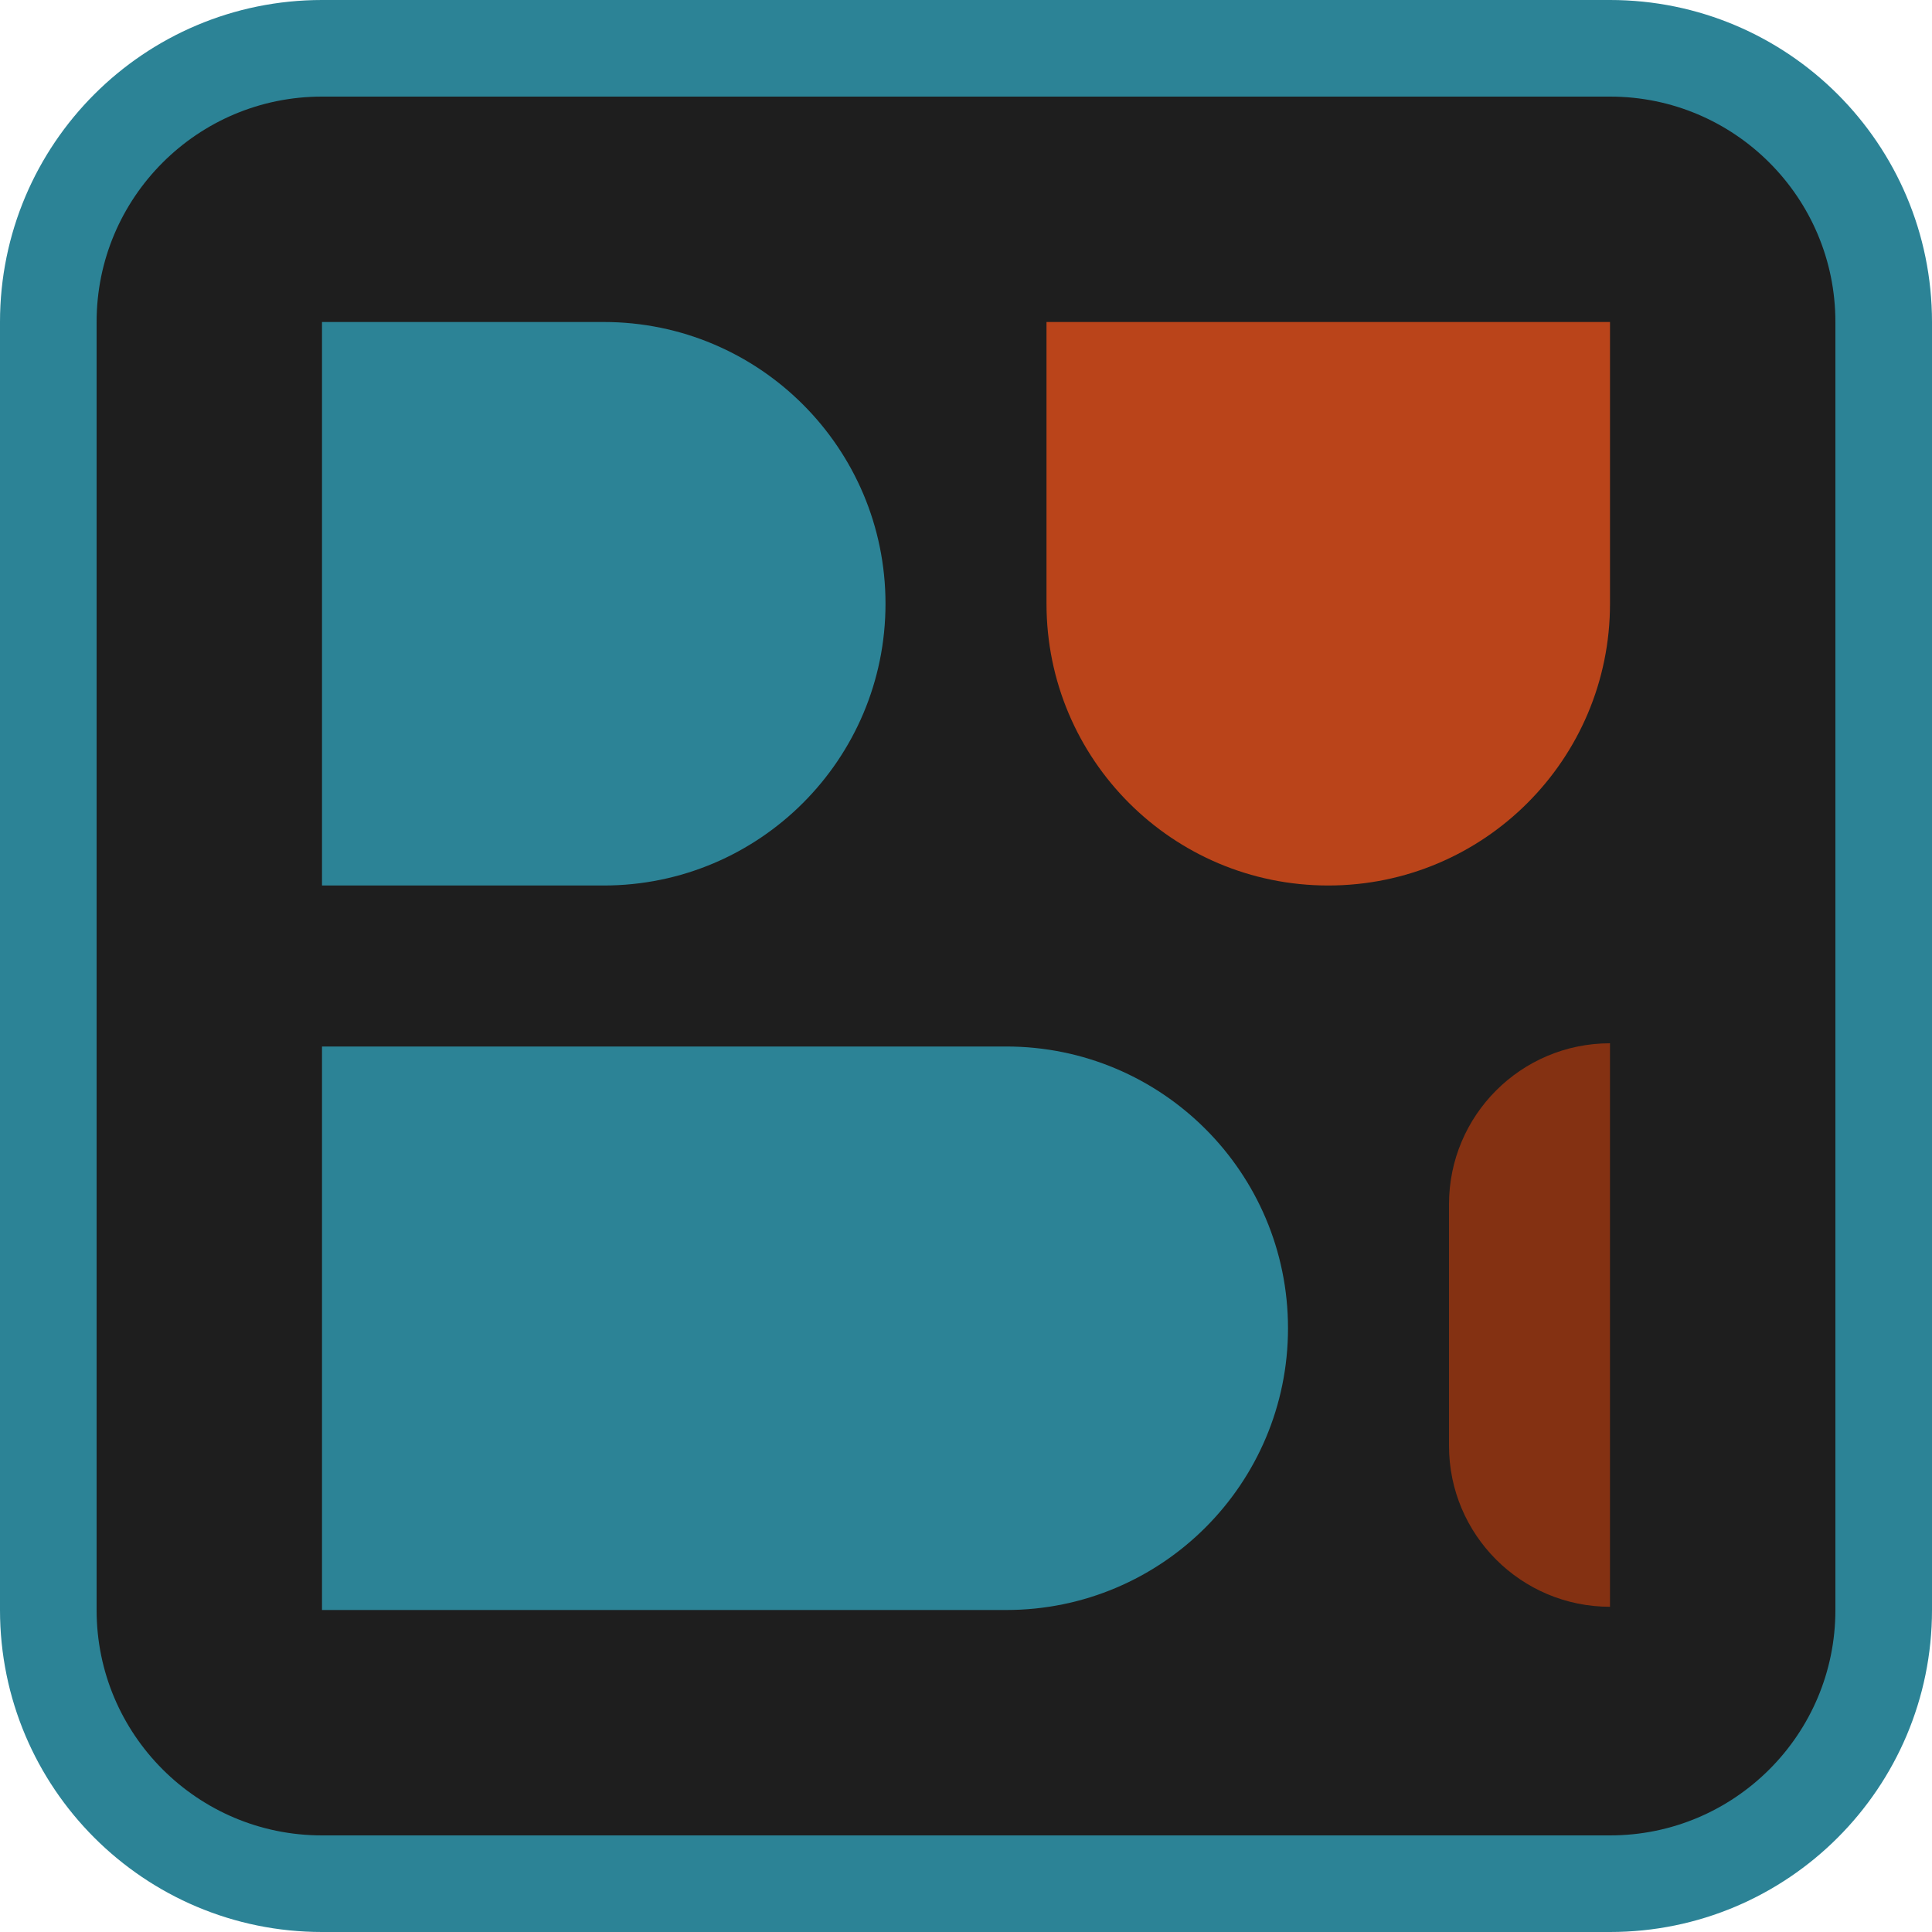
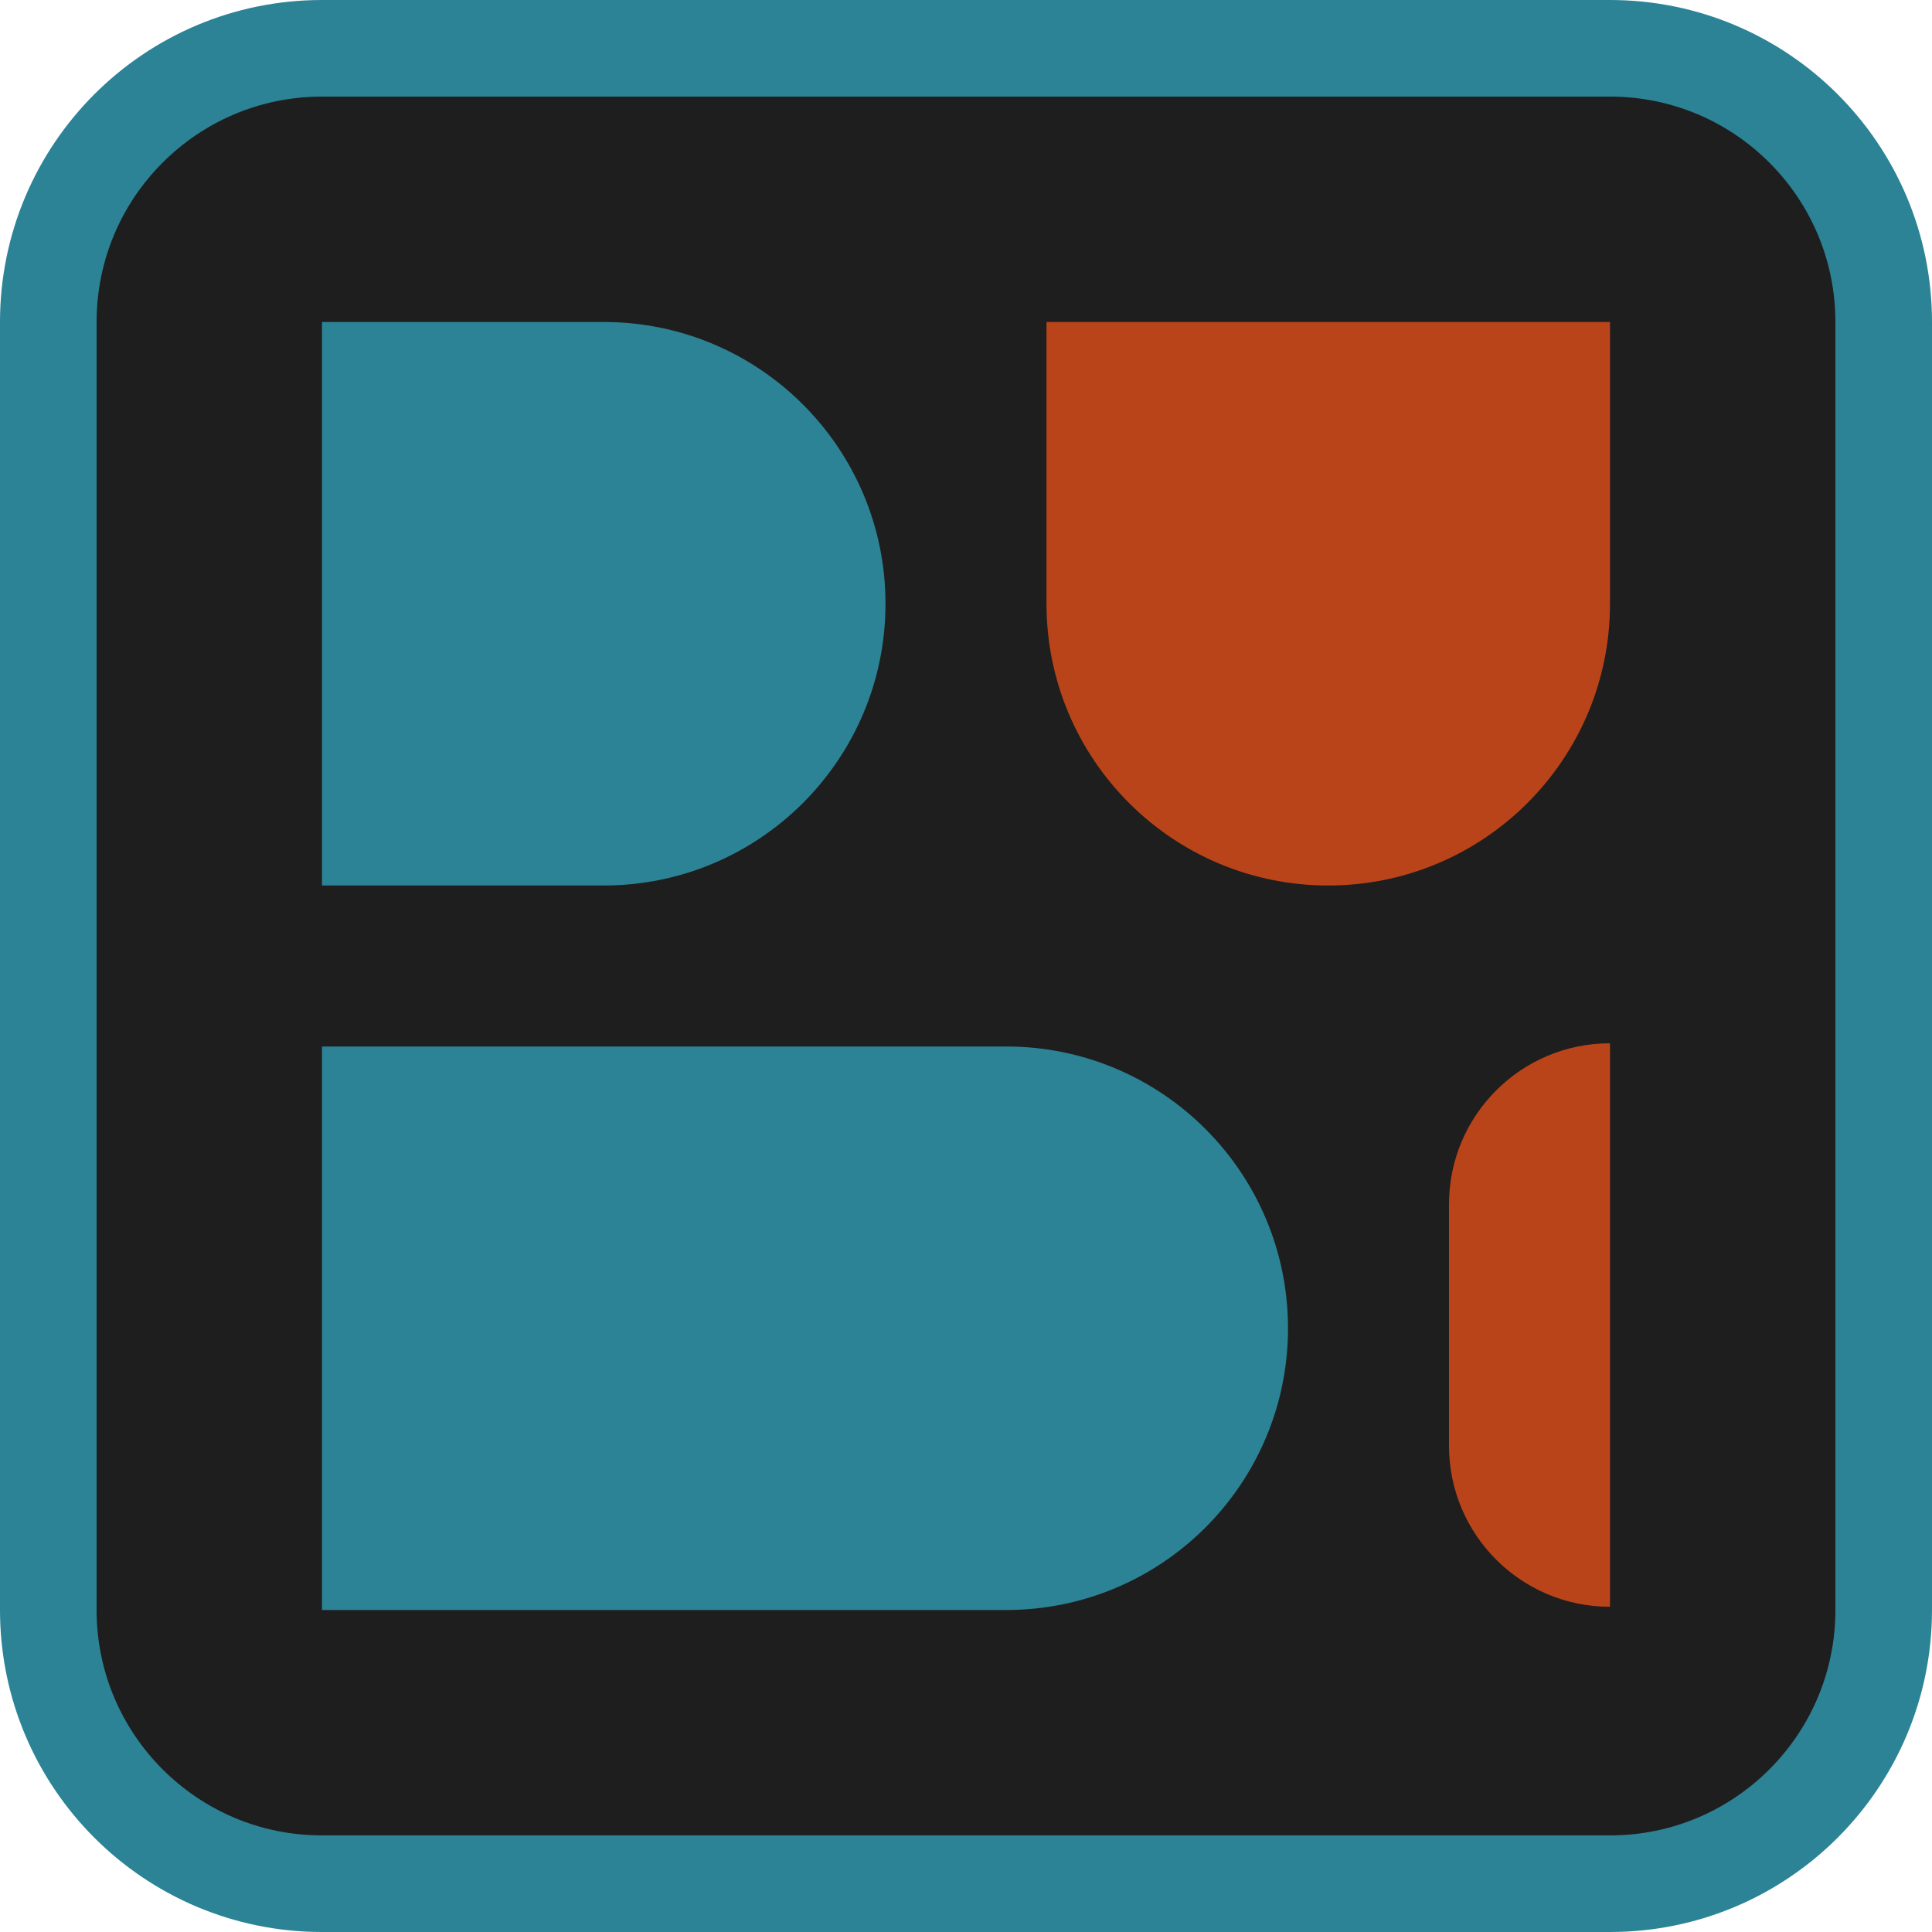
<svg xmlns="http://www.w3.org/2000/svg" width="600" height="600" viewBox="0 0 600 600" fill="none">
  <rect x="15" y="15" width="570" height="570" rx="85" fill="#1E1E1E" stroke="#2C8396" stroke-width="30" />
-   <path d="M100 100H187.5C235.825 100 275 139.175 275 187.5V187.5C275 235.825 235.825 275 187.5 275H100V100Z" fill="#2C8396" />
-   <path d="M500 100L500 187.5C500 235.825 460.825 275 412.5 275V275C364.175 275 325 235.825 325 187.5L325 100L500 100Z" fill="#BA441A" />
-   <path d="M500 324L500 499V499C472.386 499 450 476.614 450 449L450 374C450 346.386 472.386 324 500 324V324Z" fill="#843112" />
-   <path d="M100 325H312.5C360.825 325 400 364.175 400 412.5V412.5C400 460.825 360.825 500 312.5 500H100V325Z" fill="#2C8396" />
+   <path d="M100 100H187.5C235.825 100 275 139.175 275 187.5C275 235.825 235.825 275 187.5 275H100V100Z" fill="#2C8396" />
+   <path d="M500 100L500 187.5C500 235.825 460.825 275 412.5 275C364.175 275 325 235.825 325 187.5L325 100L500 100Z" fill="#BA441A" />
+   <path d="M500 324L500 499C472.386 499 450 476.614 450 449L450 374C450 346.386 472.386 324 500 324Z" fill="#BA441A" />
+   <path d="M100 325H312.5C360.825 325 400 364.175 400 412.5C400 460.825 360.825 500 312.5 500H100V325Z" fill="#2C8396" />
</svg>
